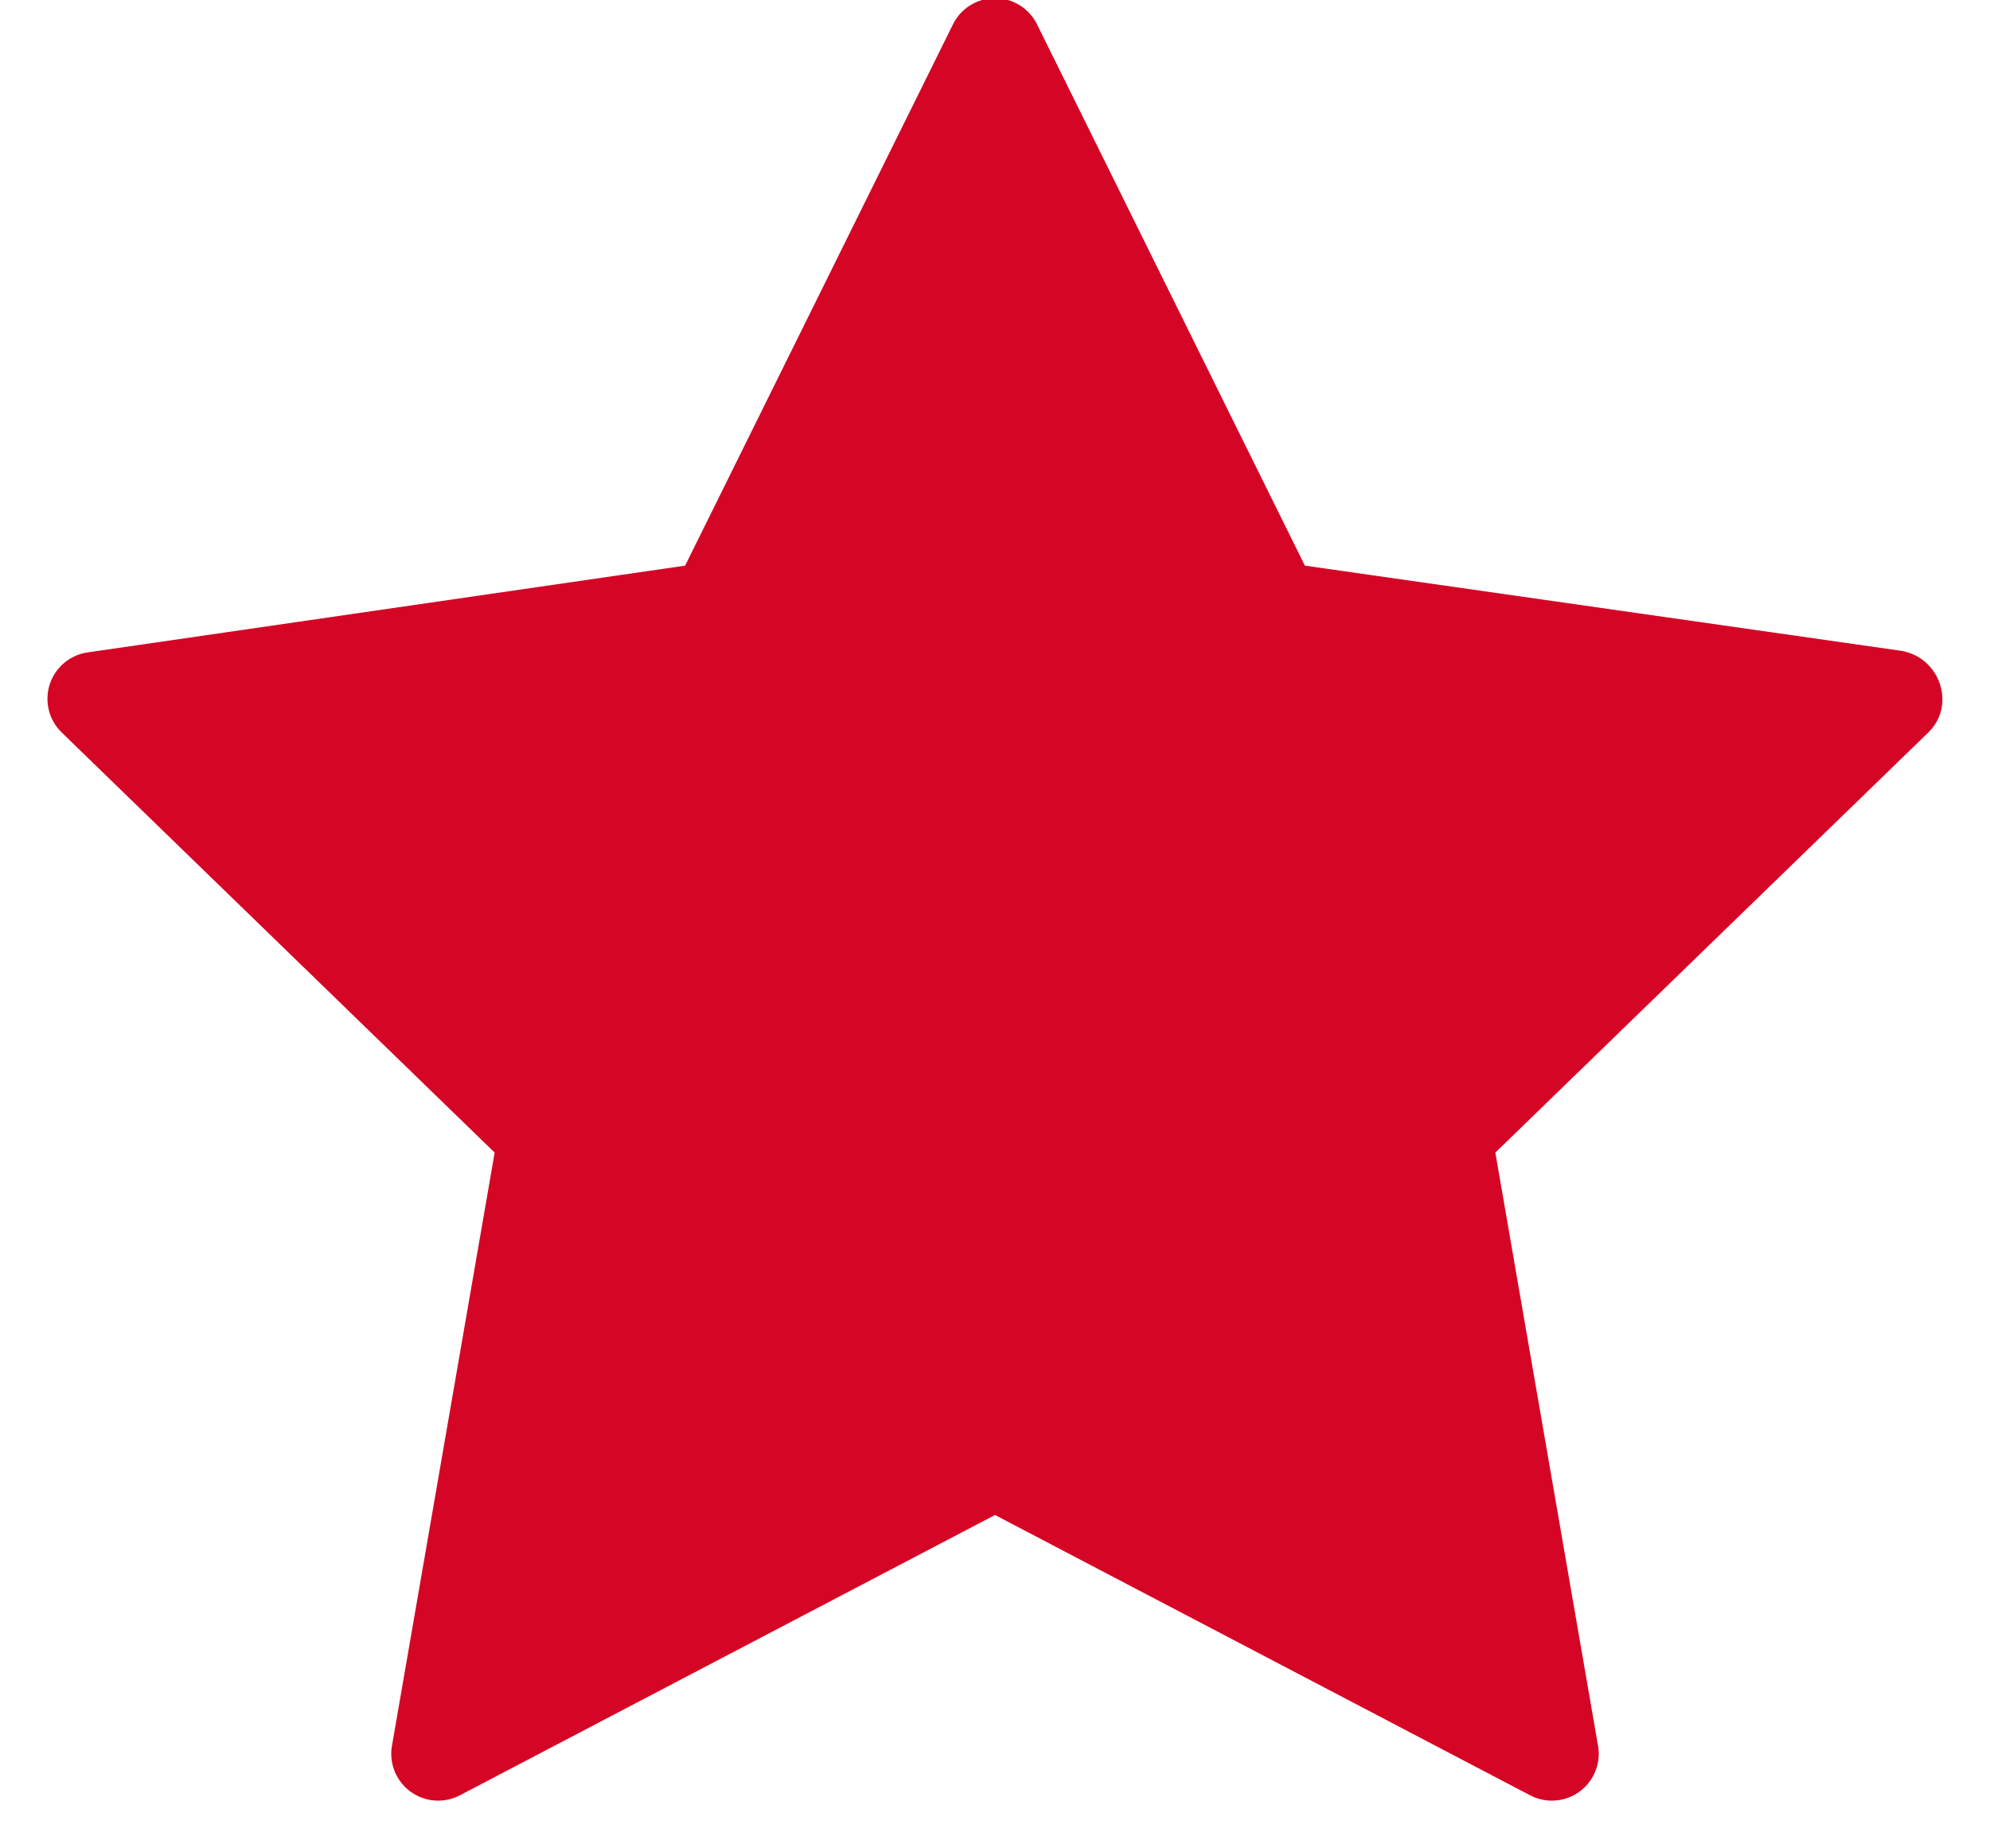
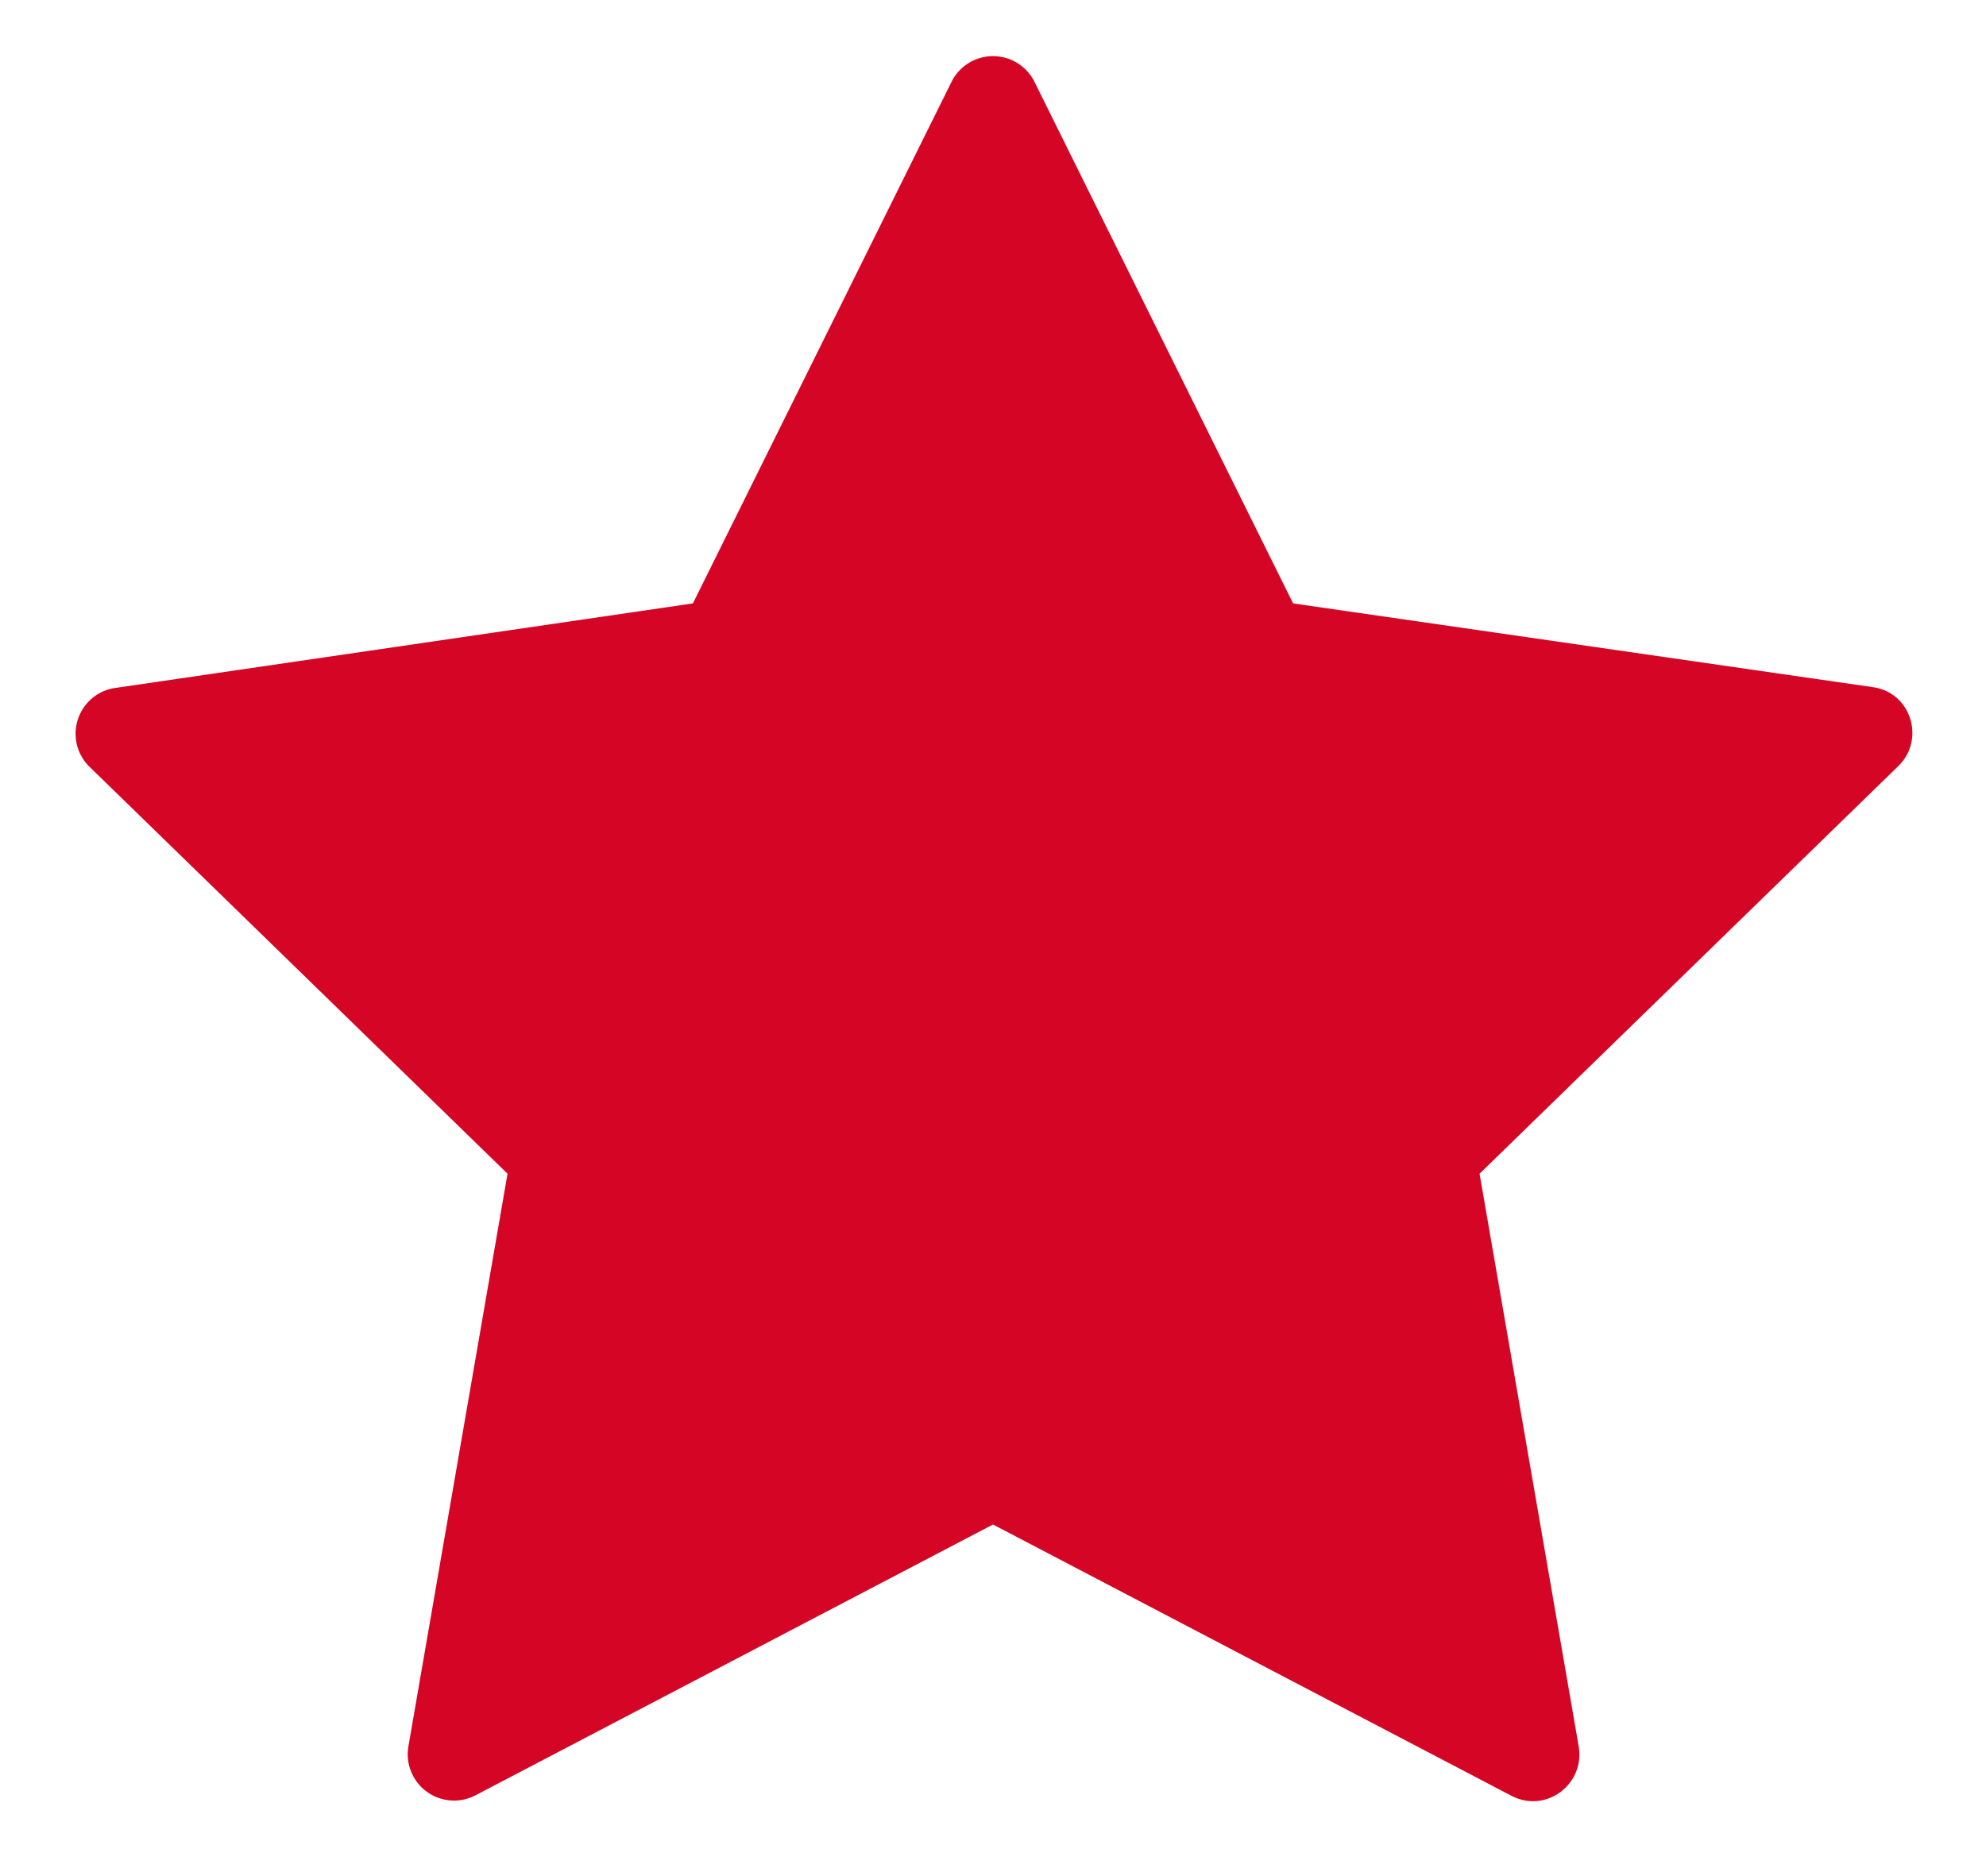
- <svg xmlns="http://www.w3.org/2000/svg" viewBox="0 0 14 13">
-   <path d="M9.18 3.98l4.2.6c.27.05.38.38.19.57l-3.05 2.96.72 4.16a.33.33 0 0 1-.48.36L7 10.66l-3.76 1.97a.33.33 0 0 1-.48-.36l.72-4.16L.43 5.15a.33.33 0 0 1 .19-.56l4.2-.61L6.7.18a.33.33 0 0 1 .6 0l1.88 3.8z" fill="#D50525" fill-rule="evenodd" />
+ <svg xmlns="http://www.w3.org/2000/svg" viewBox="0 0 18 17">
+   <path fill="#D50525" fill-rule="evenodd" d="M11.72 5.47l5.26.76c.34.05.47.47.23.71l-3.8 3.7.9 5.2c.05.34-.3.6-.61.44L9 13.82l-4.7 2.46a.42.42 0 0 1-.6-.44l.9-5.2-3.8-3.7a.42.42 0 0 1 .22-.7l5.26-.77L8.63.73a.42.42 0 0 1 .74 0l2.35 4.74z" />
</svg>
